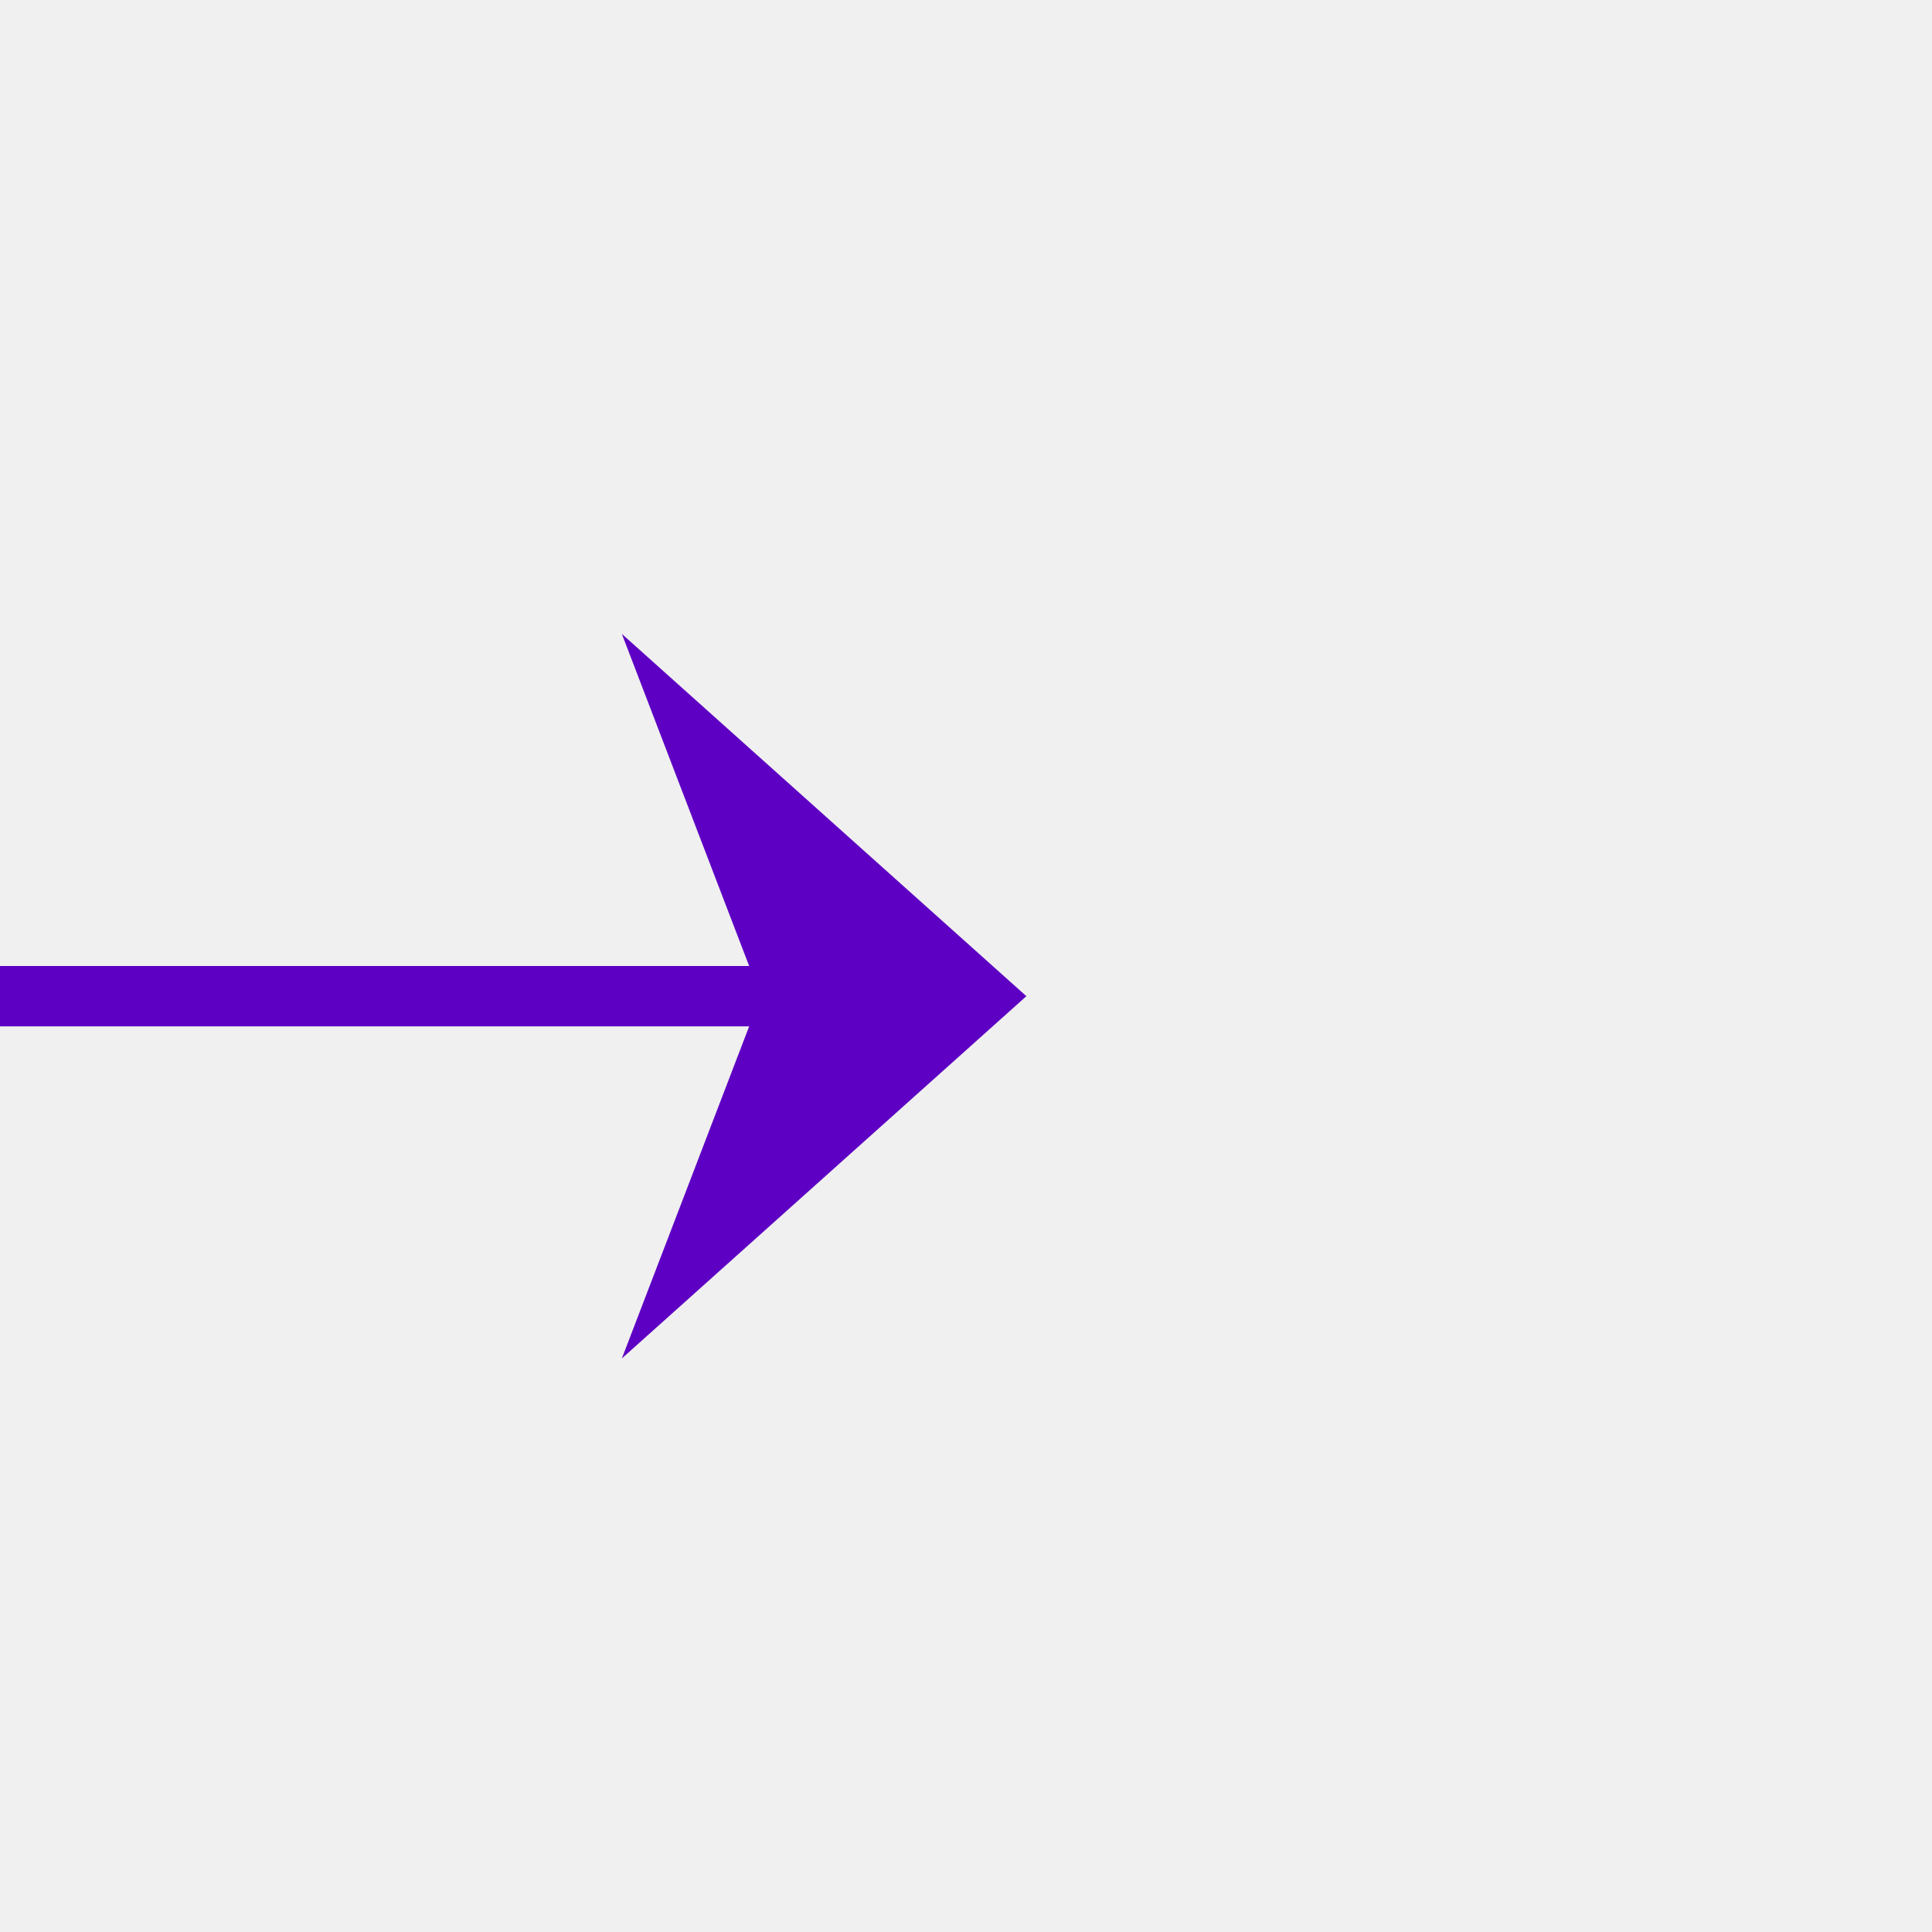
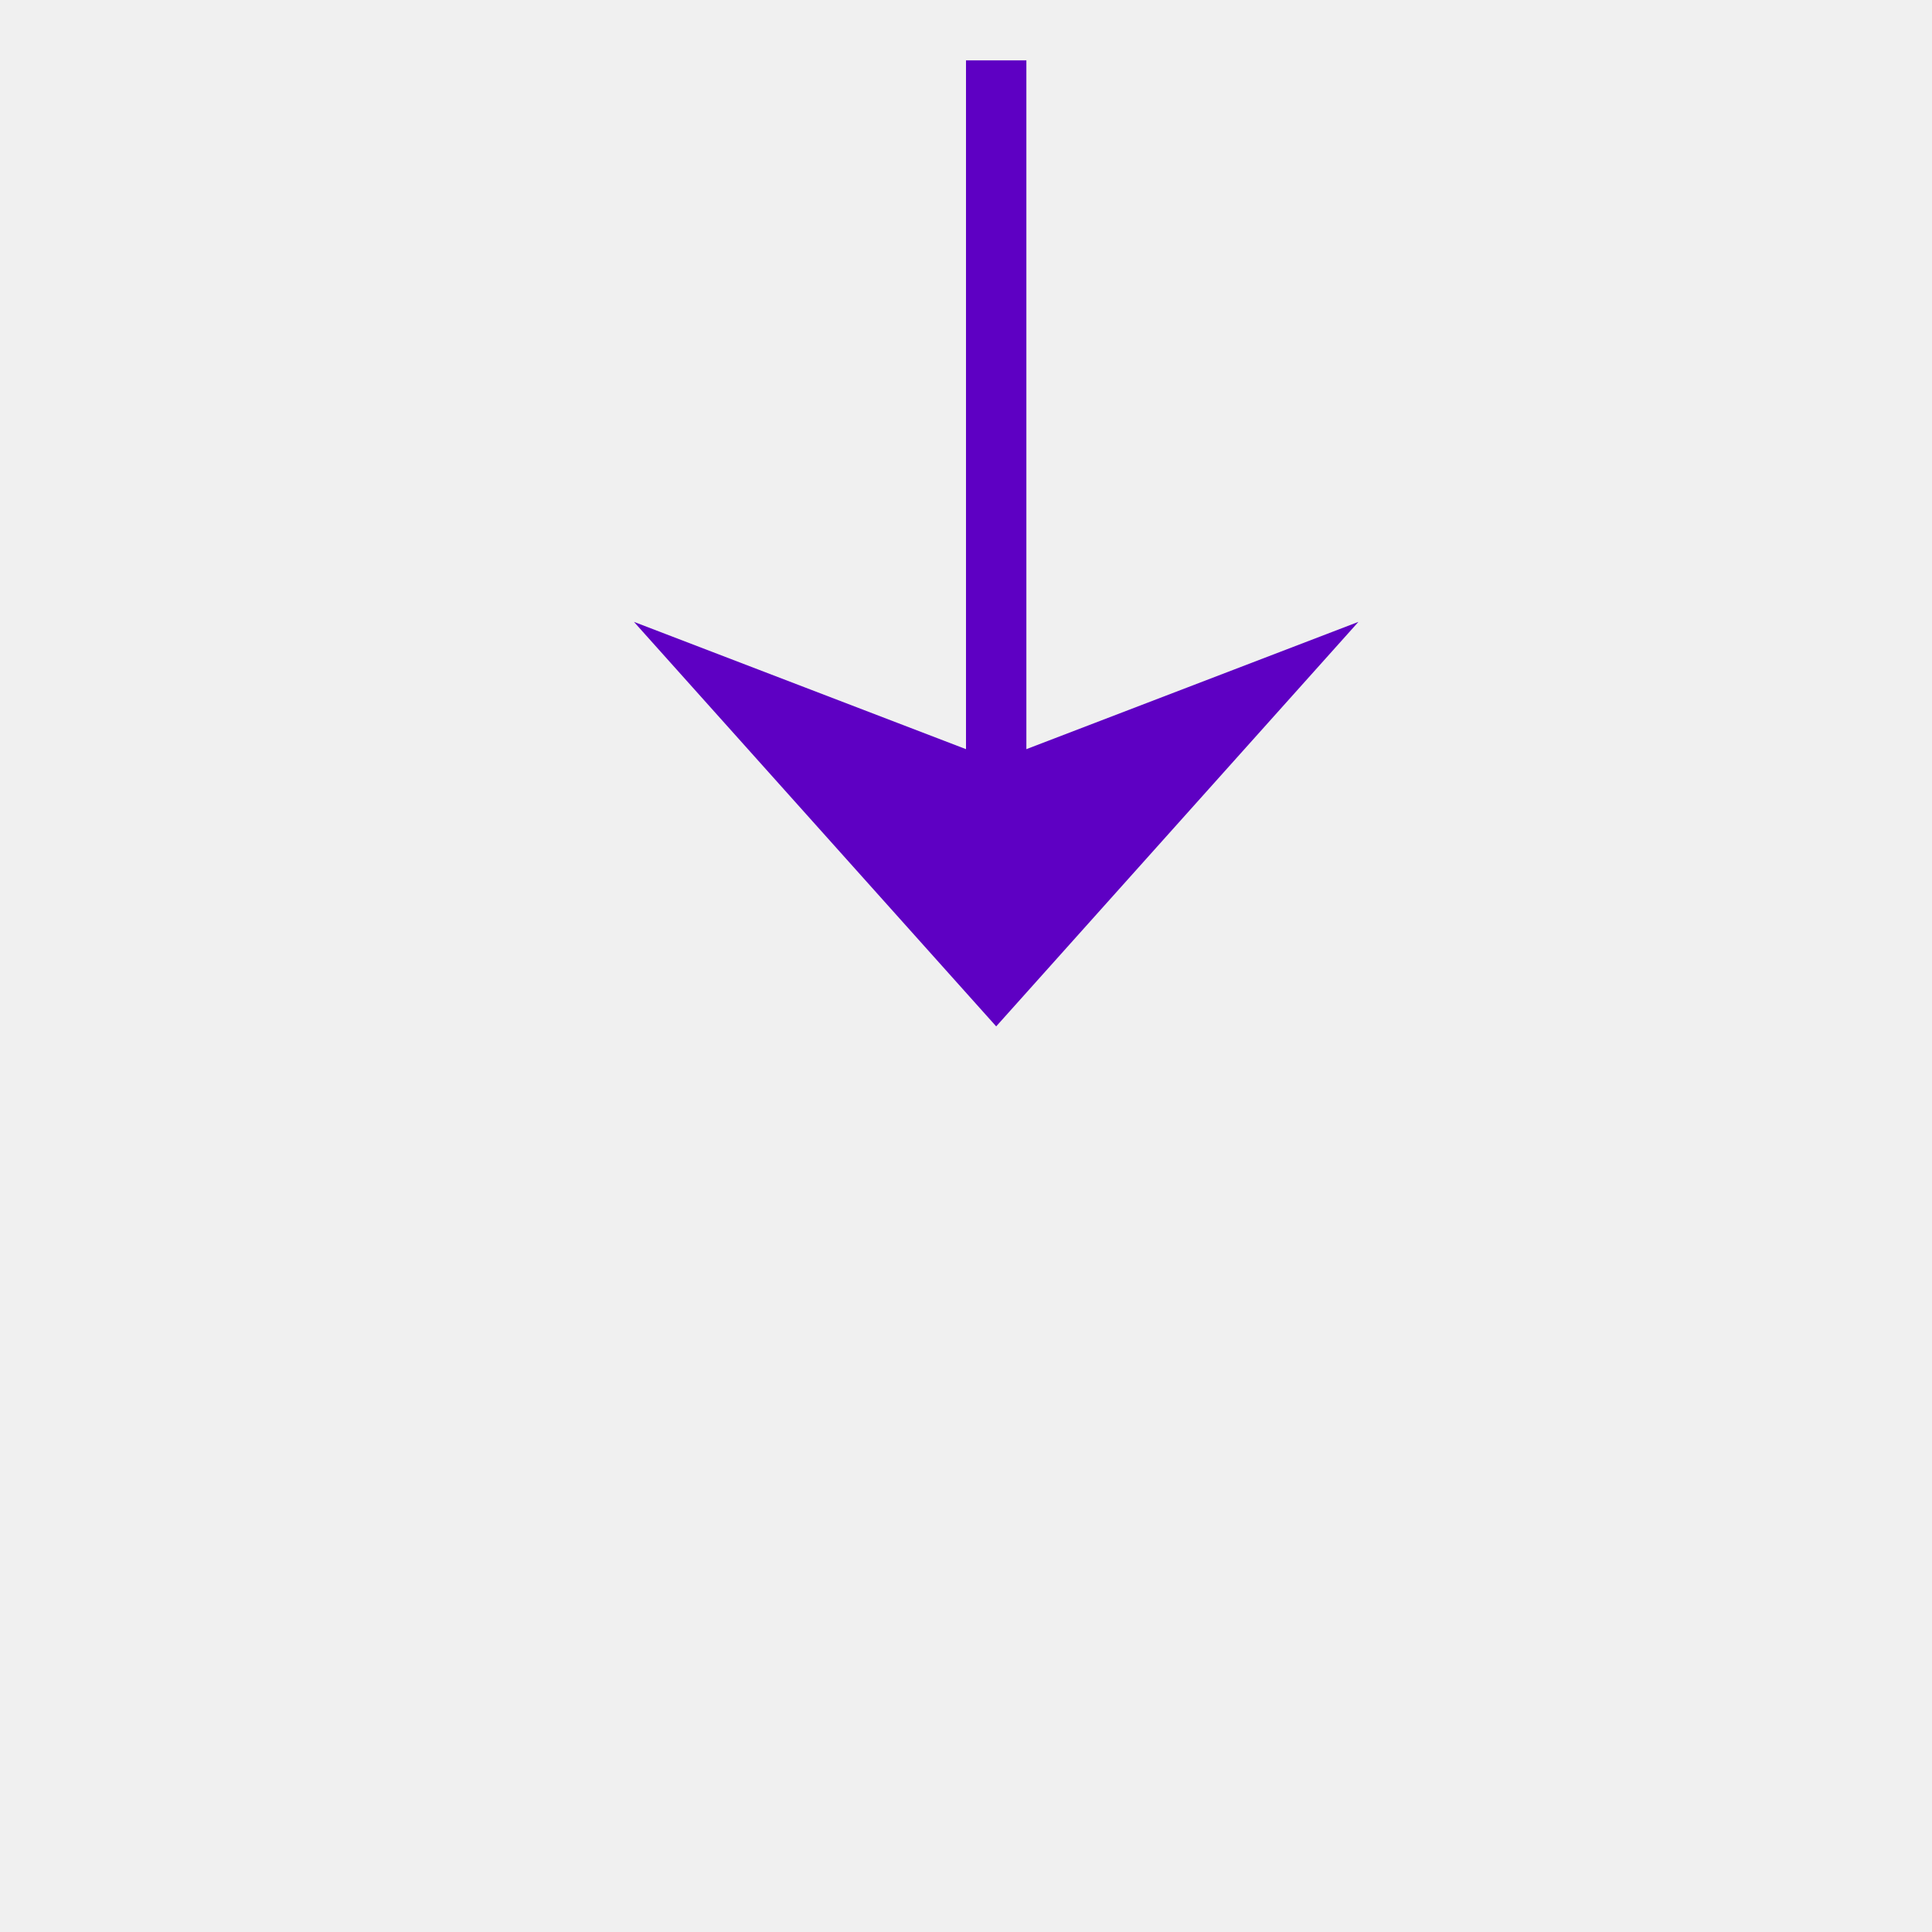
- <svg xmlns="http://www.w3.org/2000/svg" version="1.1" width="32px" height="32px" preserveAspectRatio="xMinYMid meet" viewBox="468 1500  32 30">
-   <path d="M 325 1515.5  L 484 1515.5  " stroke-width="1" stroke="#5e00c3" fill="none" />
-   <path d="M 478.3 1521.5  L 485 1515.5  L 478.3 1509.5  L 480.6 1515.5  L 478.3 1521.5  Z " fill-rule="nonzero" fill="#5e00c3" stroke="none" />
+ <svg xmlns="http://www.w3.org/2000/svg" version="1.1" width="32px" height="32px" preserveAspectRatio="xMinYMid meet" viewBox="229 2019  32 30">
+   <defs>
+     <mask fill="white" id="clip51">
+       <path d="M 228.5 1991  L 261.5 1991  L 261.5 2019  L 228.5 2019  Z M 228.5 1975  L 261.5 1975  L 261.5 2051  L 228.5 2051  Z " fill-rule="evenodd" />
+     </mask>
+   </defs>
+   <path d="M 245.5 1991  L 245.5 1975  M 245.5 2019  L 245.5 2034  " stroke-width="1" stroke="#5e00c3" fill="none" />
+   <path d="M 239.5 2028.3  L 245.5 2035  L 251.5 2028.3  L 245.5 2030.6  L 239.5 2028.3  Z " fill-rule="nonzero" fill="#5e00c3" stroke="none" mask="url(#clip51)" />
</svg>
